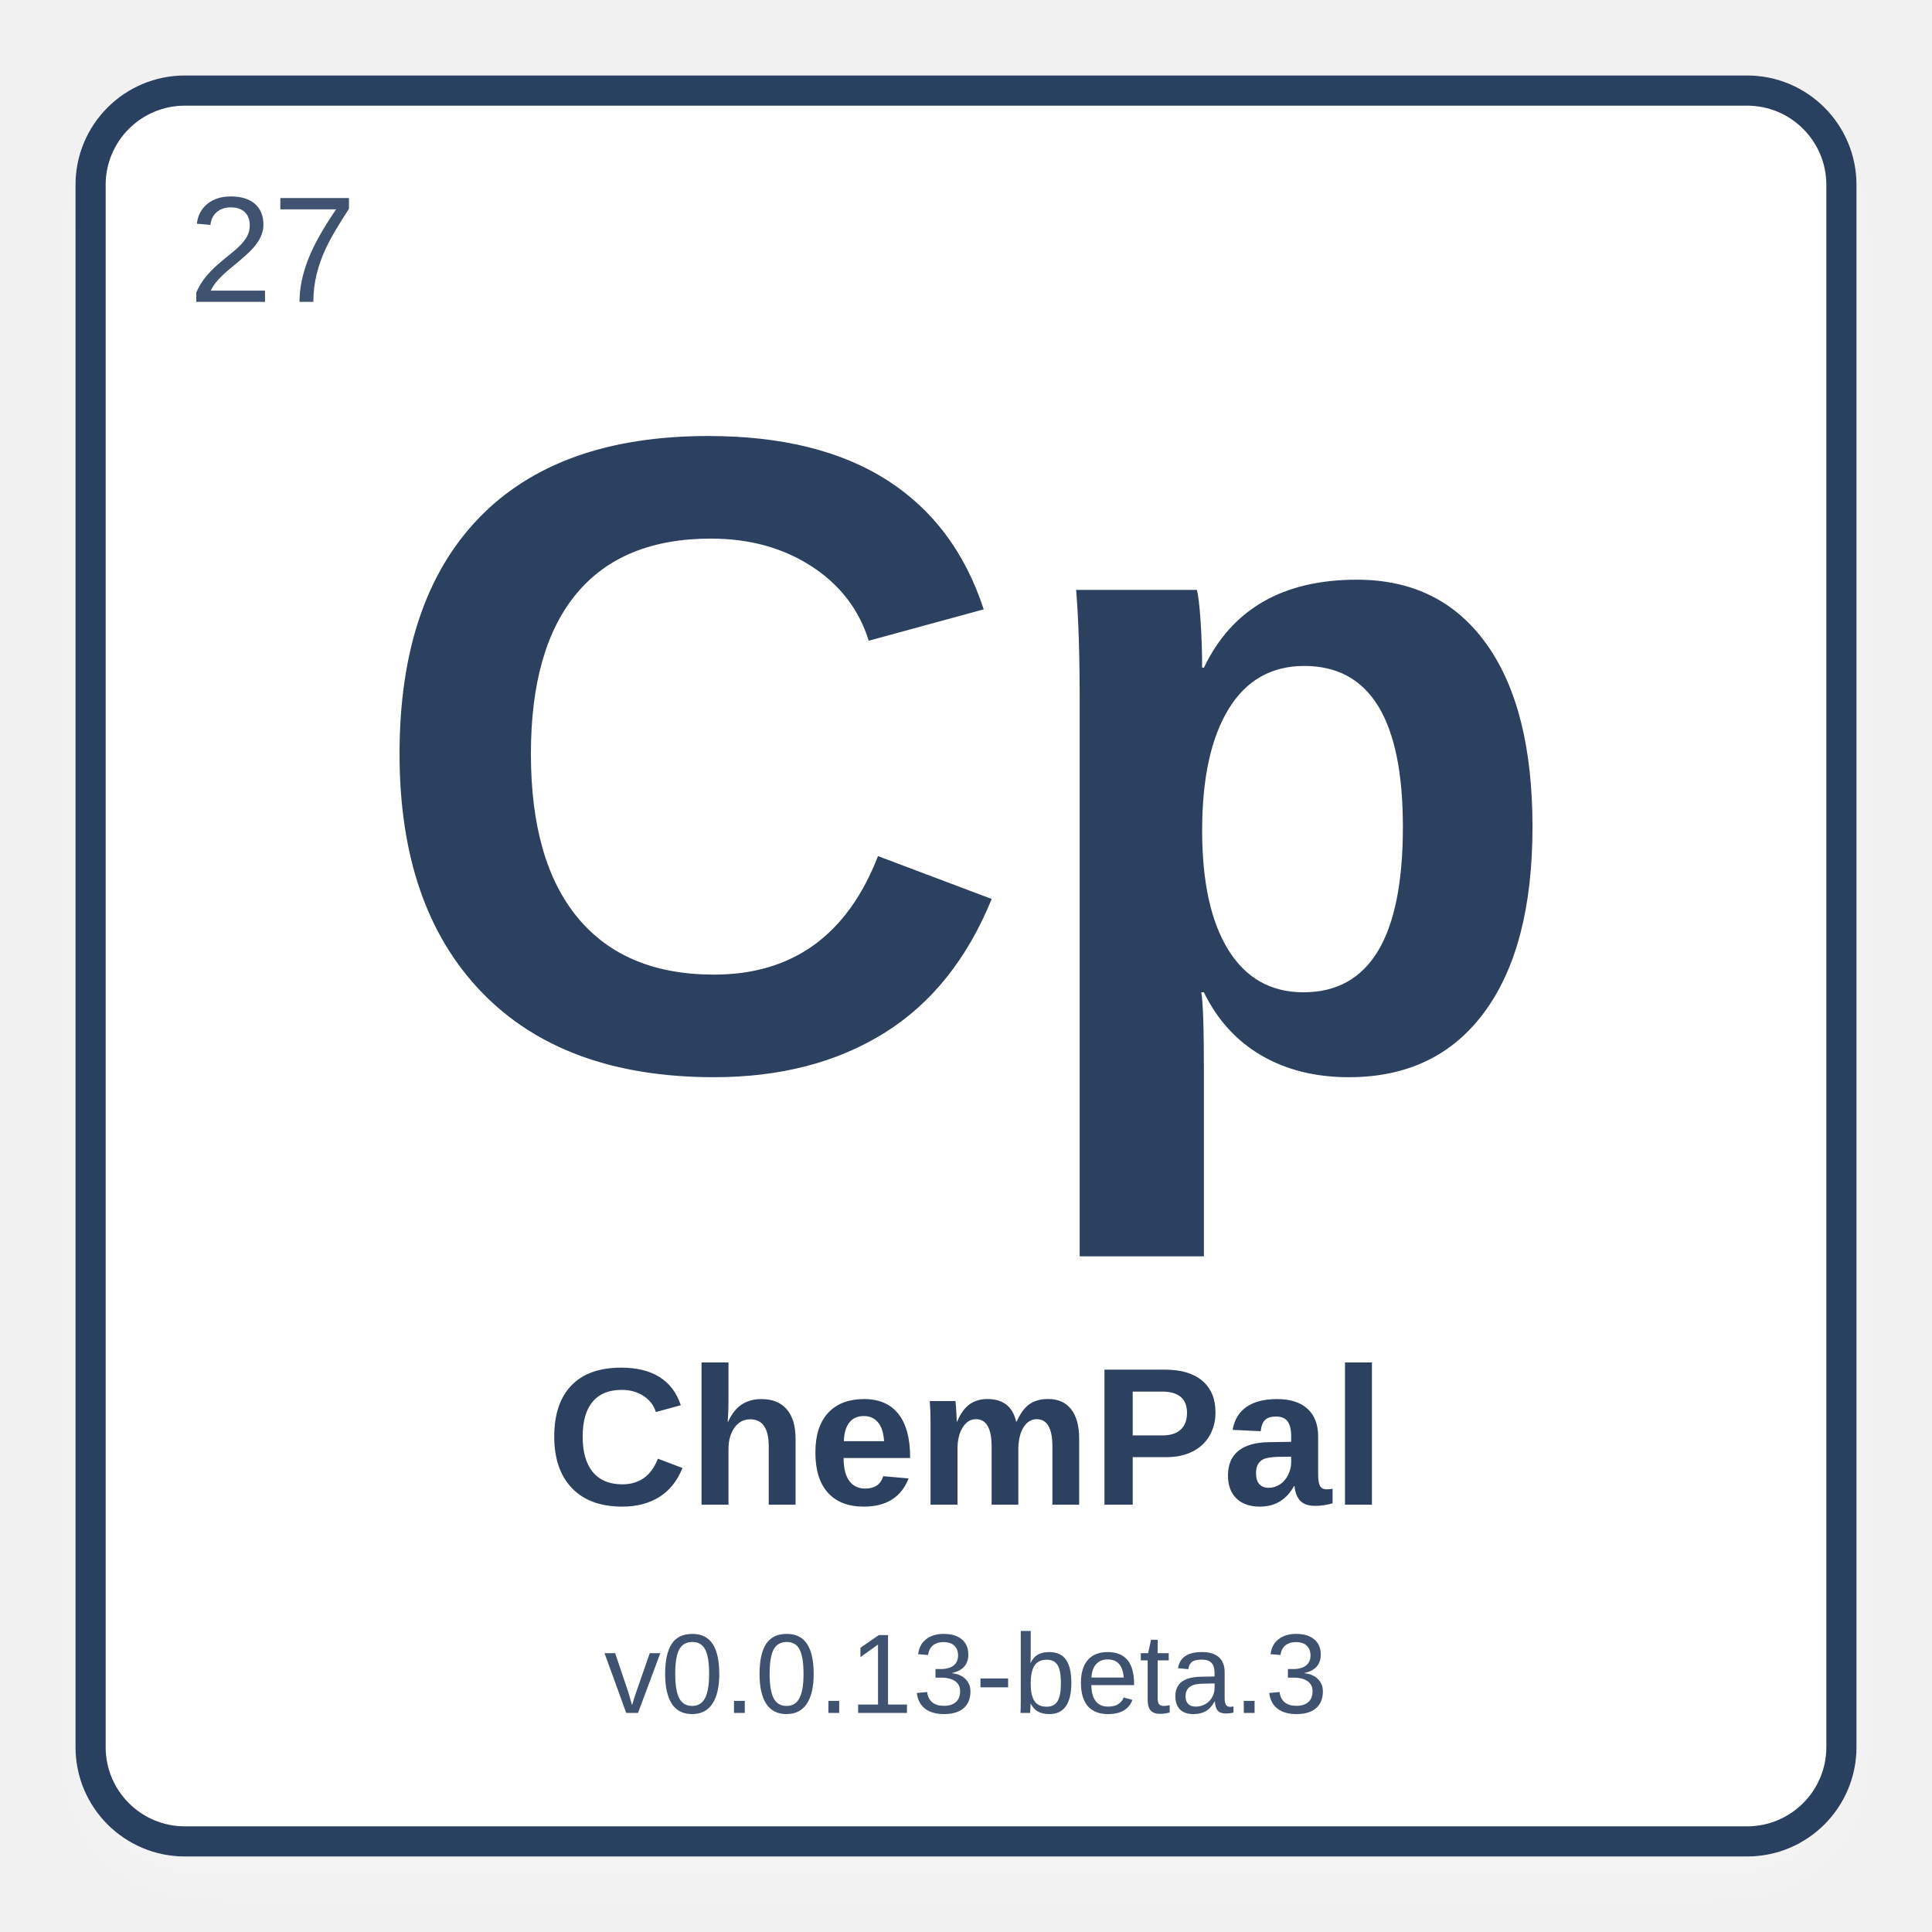
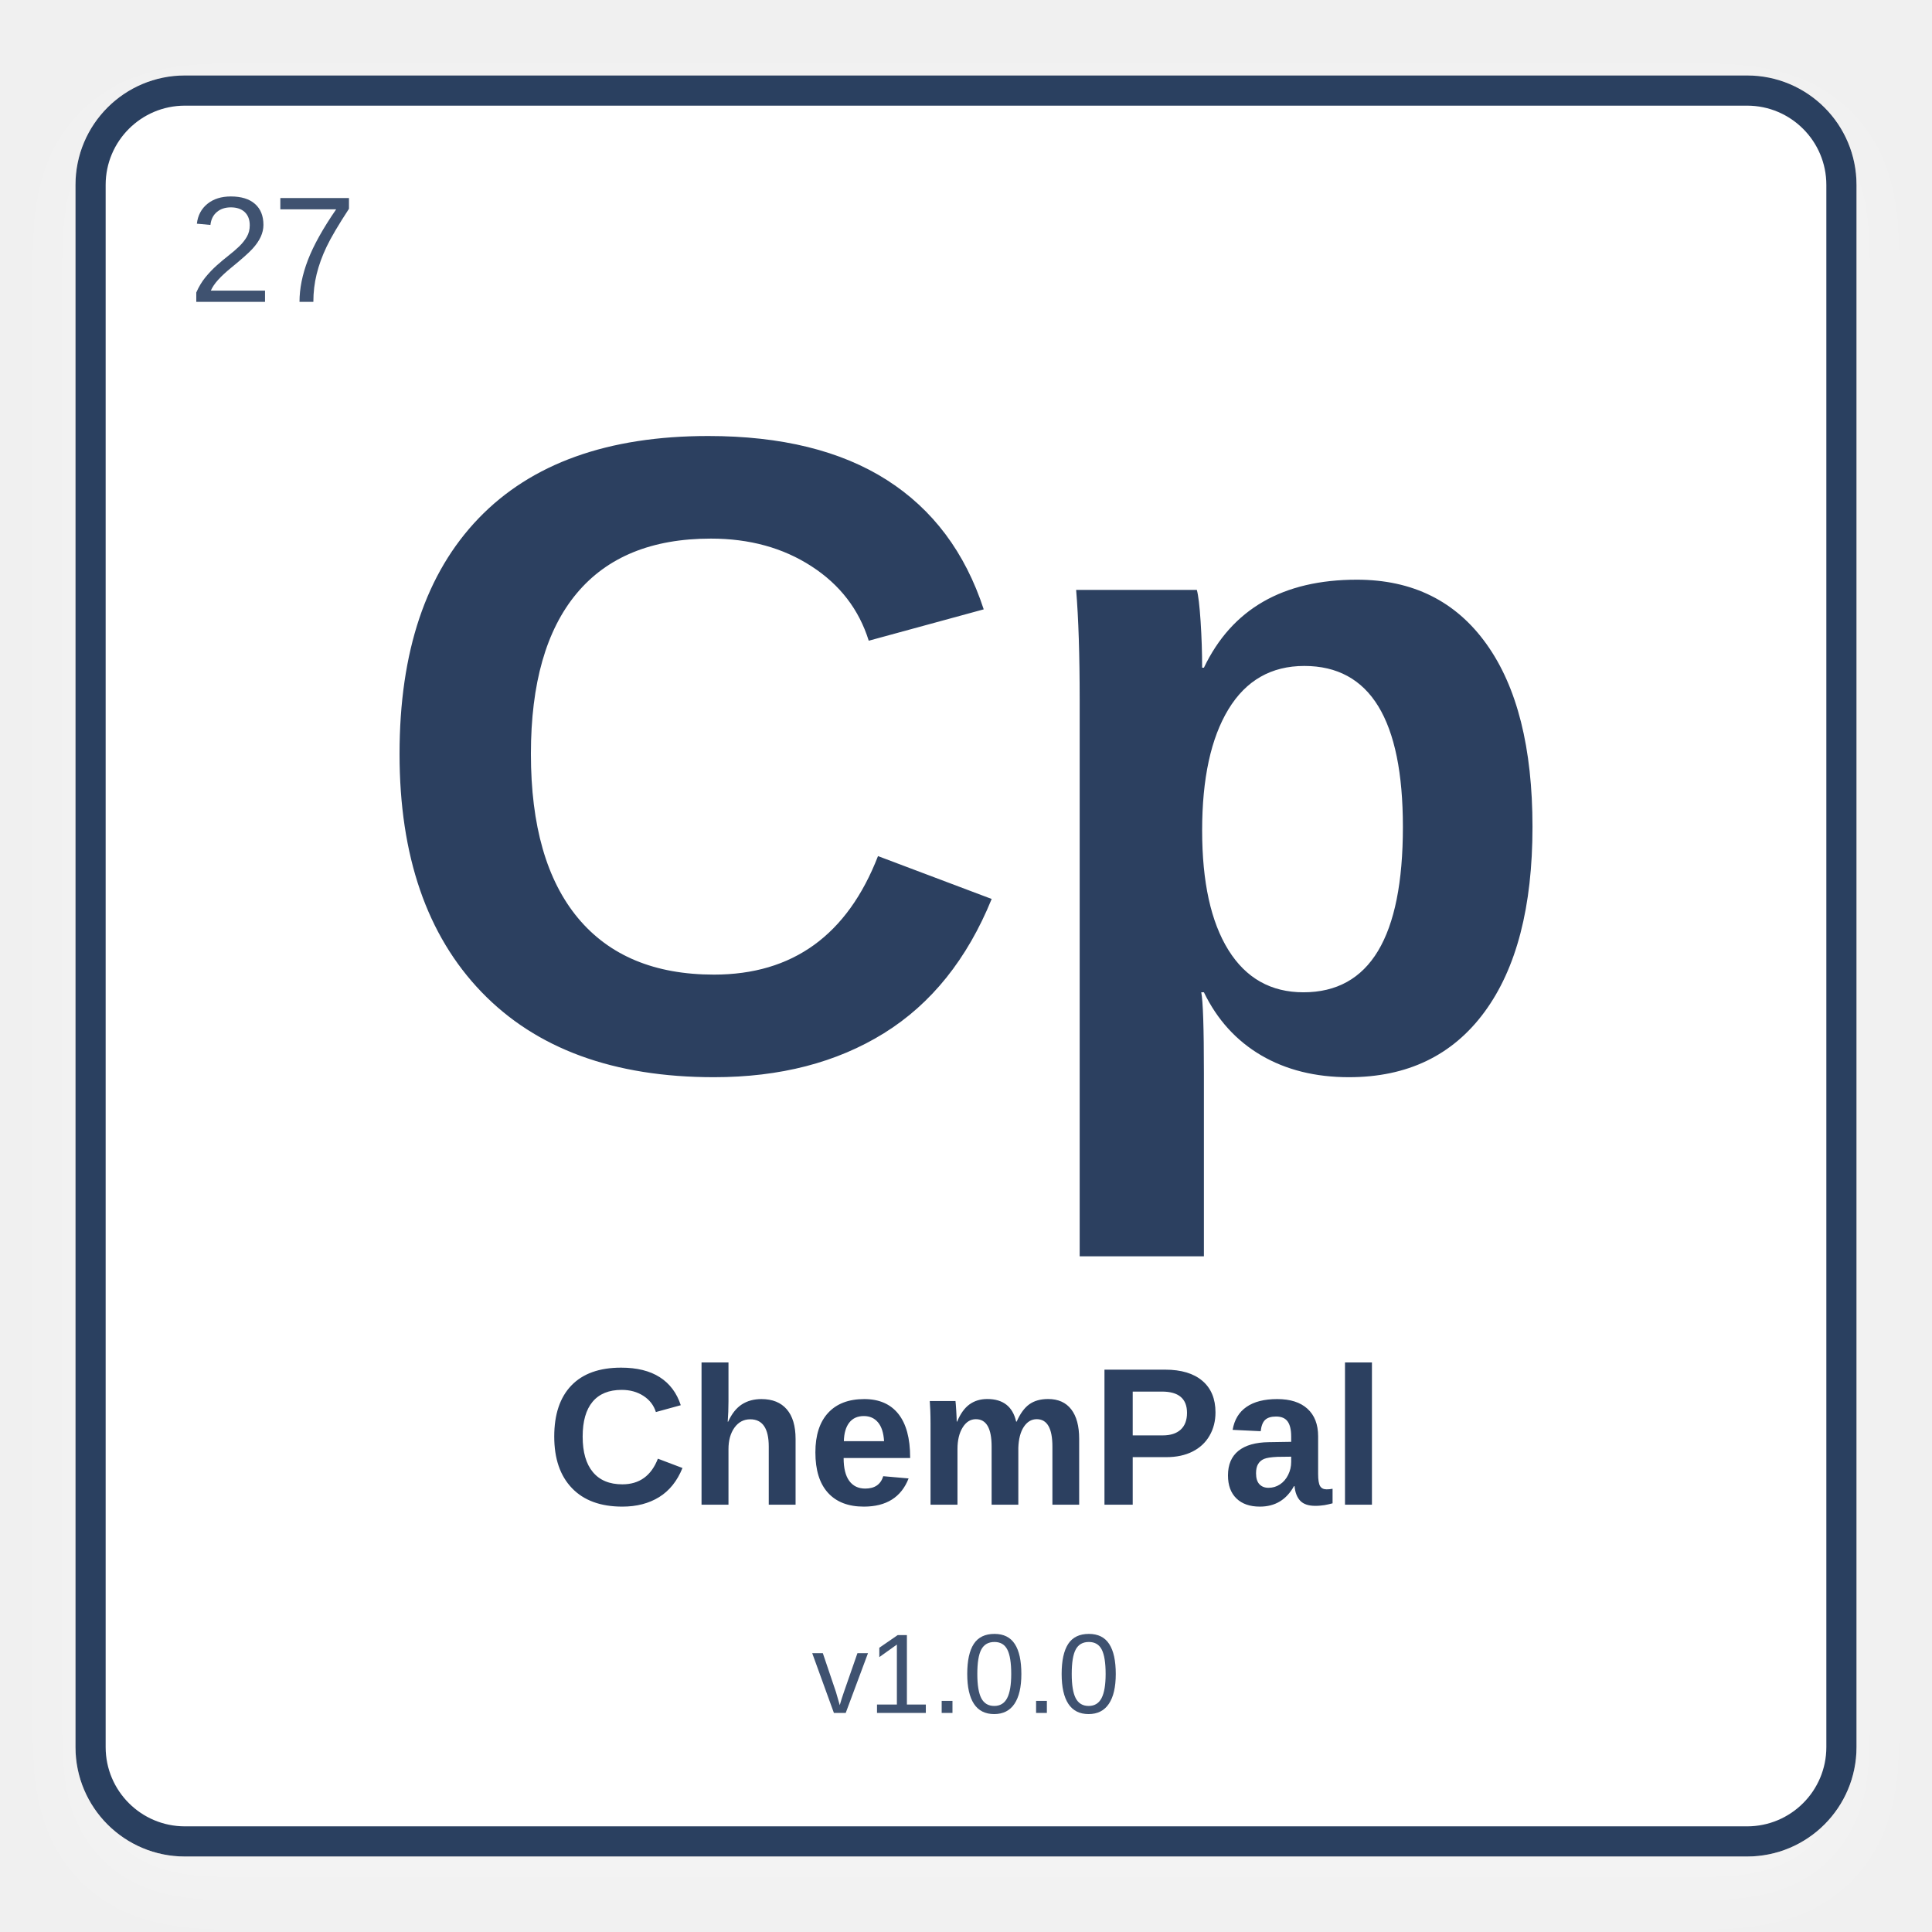
<svg xmlns="http://www.w3.org/2000/svg" width="512" height="512" viewBox="0 0 512 512">
  <defs>
    <filter id="shadow" x="-10%" y="-10%" width="120%" height="120%">
      <feDropShadow dx="0" dy="8" stdDeviation="10" flood-color="#ffffff" flood-opacity="0.28" />
    </filter>
  </defs>
  <rect x="24" y="24" width="464" height="464" rx="25" fill="#ffffff" stroke="#2C4060" stroke-width="8" filter="url(#shadow)" />
  <text x="50" y="80" font-family="Arial, Helvetica, sans-serif" font-size="40" fill="#3f5270" font-weight="normal">27</text>
  <text x="50%" y="42%" text-anchor="middle" font-family="Arial, Helvetica, sans-serif" font-size="240" fill="#2C4060" font-weight="bold" dominant-baseline="middle">Cp</text>
  <text x="50%" y="75%" text-anchor="middle" font-family="Arial, Helvetica, sans-serif" font-size="52" fill="#2C4060" font-weight="bold" dominant-baseline="middle">ChemPal</text>
-   <text x="50%" y="87%" text-anchor="middle" font-family="Arial, Helvetica, sans-serif" font-size="30" fill="#3f5270" font-weight="normal" dominant-baseline="middle">v0.0.13-beta.3</text>
+   <text x="50%" y="87%" text-anchor="middle" font-family="Arial, Helvetica, sans-serif" font-size="30" fill="#3f5270" font-weight="normal" dominant-baseline="middle">v1.0.0</text>
</svg>
